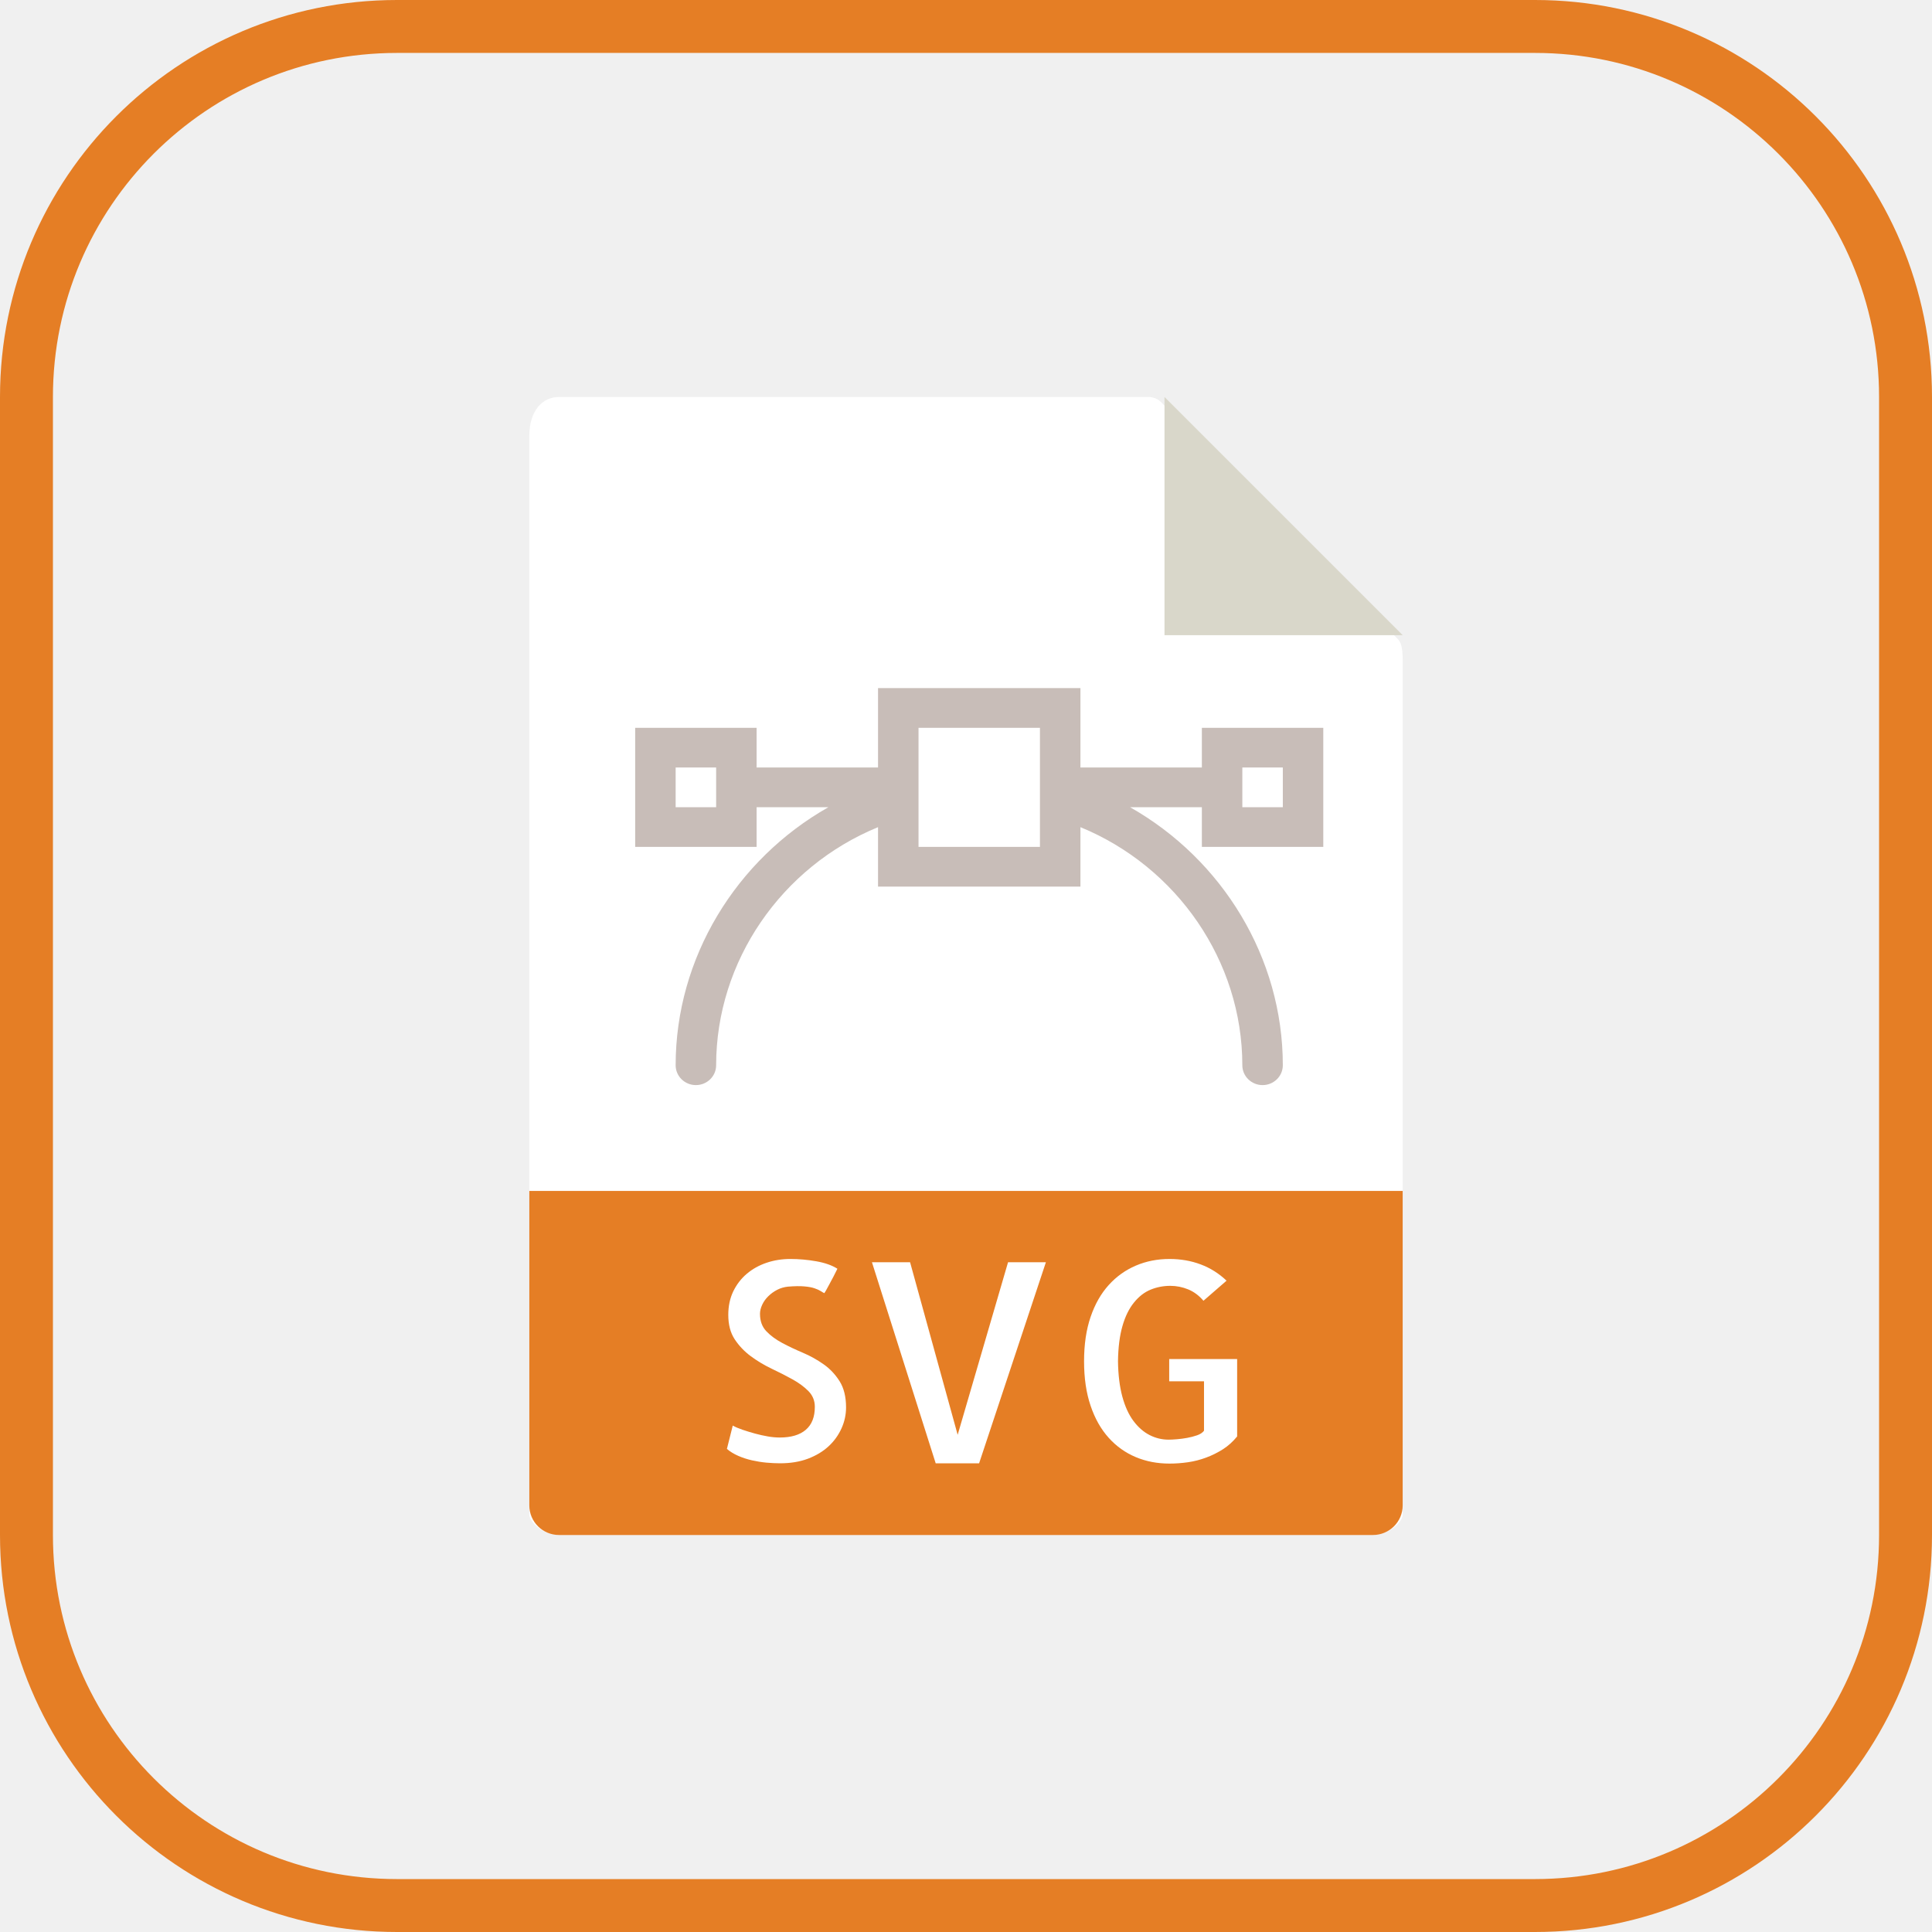
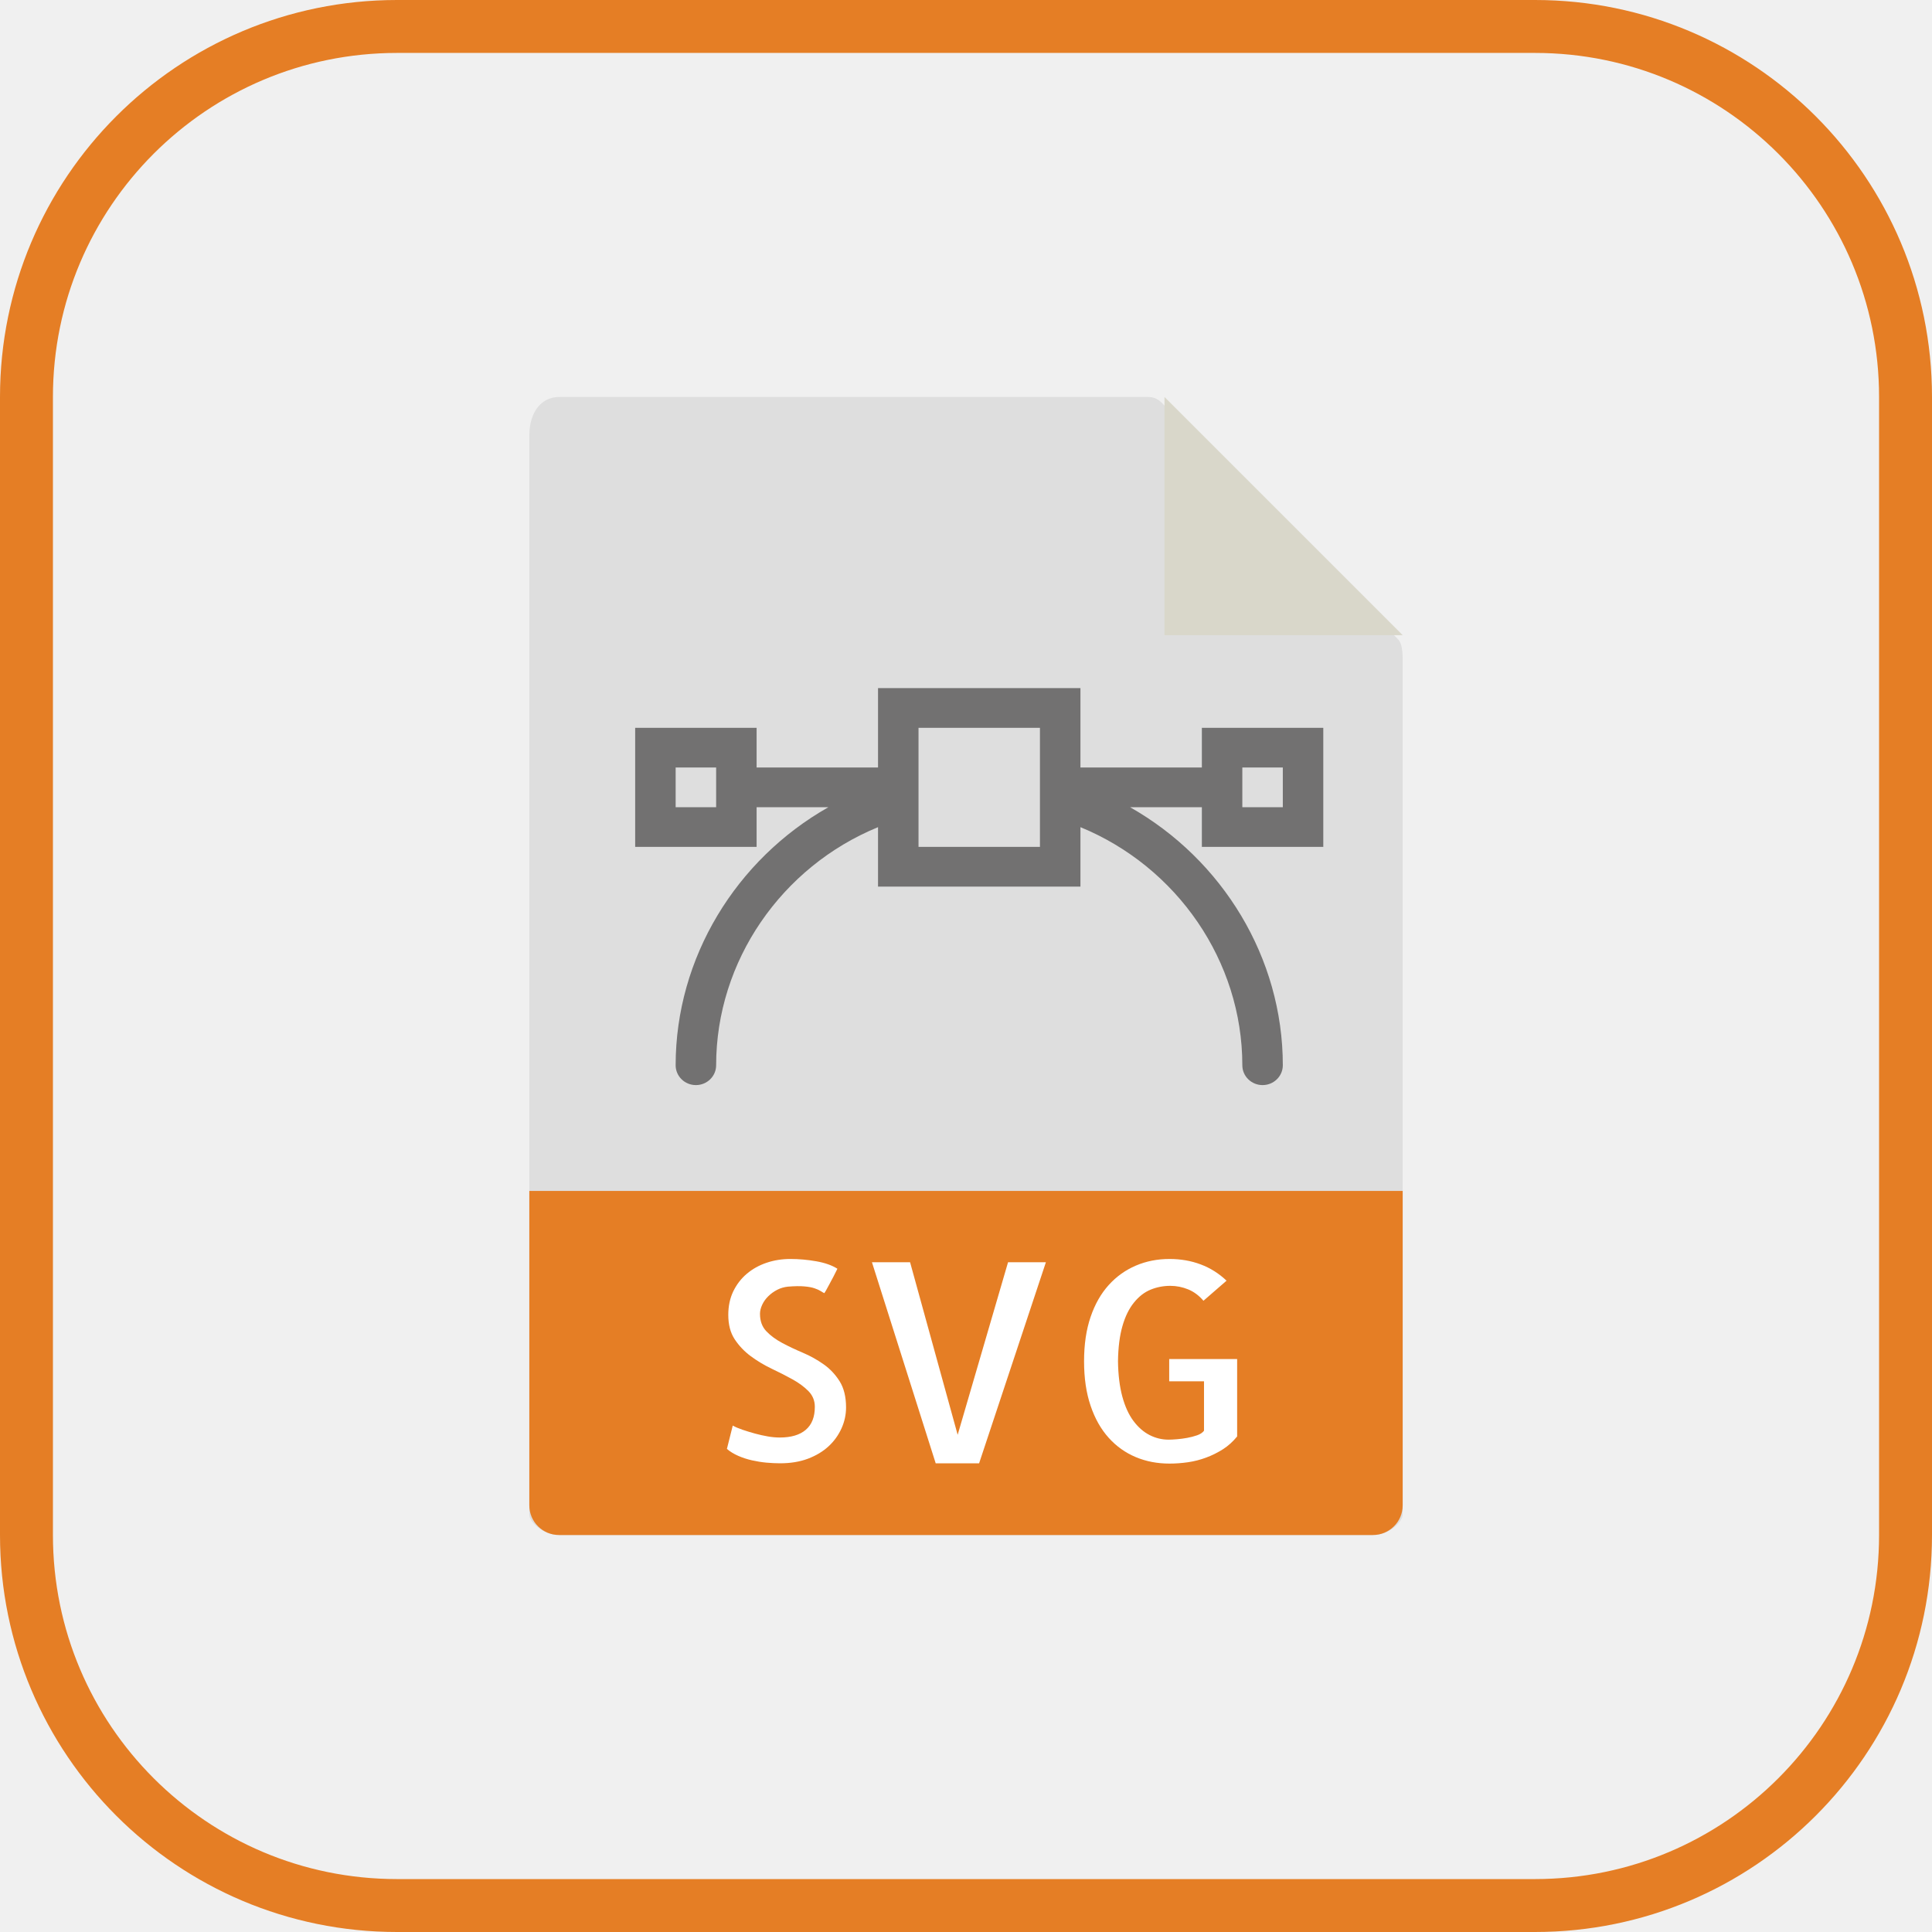
<svg xmlns="http://www.w3.org/2000/svg" xmlns:xlink="http://www.w3.org/1999/xlink" width="73px" height="73px" viewBox="0 0 73 73" version="1.1">
  <defs>
    <rect id="path-1" x="0" y="0" width="69" height="69" rx="14" />
  </defs>
  <g id="basics/html/svg" stroke="none" stroke-width="1" fill="none" fill-rule="evenodd">
    <g id="Bitmap" transform="translate(2, 2)">
      <mask id="mask-2" fill="white">
        <use xlink:href="#path-1" />
      </mask>
      <rect stroke="#E57E25" stroke-width="2" x="-1" y="-1" width="71" height="71" rx="14" />
      <g id="svg" mask="url(#mask-2)">
        <g transform="translate(18, 13)">
-           <path d="M23.395,0 L1.123,0 C0.503,0 0,0.503 0,1.479 L0,42.232 C0,42.497 0.503,43 1.123,43 L31.877,43 C32.497,43 33,42.497 33,42.232 L33,9.965 C33,9.431 32.929,9.259 32.803,9.132 L23.873,0.197 C23.746,0.071 23.574,0 23.395,0 Z" id="Shape" fill="#FFFFFF" fill-rule="nonzero" />
+           <path d="M23.395,0 L1.123,0 C0.503,0 0,0.503 0,1.479 L0,42.232 C0,42.497 0.503,43 1.123,43 L31.877,43 C32.497,43 33,42.497 33,42.232 L33,9.965 C33,9.431 32.929,9.259 32.803,9.132 L23.873,0.197 C23.746,0.071 23.574,0 23.395,0 Z" id="Shape" fill="#DEDEDE" fill-rule="nonzero" />
          <polygon id="Shape" fill="#D9D7CA" fill-rule="nonzero" points="24 0 24 9 33 9" />
          <path d="M31.877,43 L1.123,43 C0.503,43 0,42.499 0,41.881 L0,30 L33,30 L33,41.881 C33,42.499 32.497,43 31.877,43 Z" id="Shape" fill="#E57E25" fill-rule="nonzero" />
          <g id="Group" stroke-width="1" fill="none" fill-rule="evenodd" transform="translate(7, 32)">
            <path d="M4.968,6.178 C4.968,6.452 4.911,6.717 4.795,6.973 C4.678,7.23 4.516,7.456 4.305,7.65 C4.095,7.844 3.836,8 3.527,8.117 C3.218,8.233 2.868,8.29 2.475,8.29 C2.307,8.29 2.134,8.281 1.955,8.265 C1.775,8.248 1.595,8.219 1.413,8.178 C1.231,8.137 1.057,8.081 0.892,8.008 C0.728,7.936 0.586,7.849 0.466,7.747 L0.687,6.865 C0.785,6.92 0.909,6.973 1.06,7.024 C1.211,7.075 1.366,7.123 1.528,7.167 C1.689,7.211 1.85,7.247 2.012,7.275 C2.173,7.303 2.323,7.316 2.464,7.316 C2.892,7.316 3.219,7.219 3.447,7.024 C3.675,6.829 3.788,6.54 3.788,6.157 C3.788,5.925 3.708,5.727 3.547,5.563 C3.385,5.399 3.184,5.25 2.942,5.117 C2.701,4.983 2.439,4.85 2.158,4.717 C1.878,4.583 1.615,4.426 1.37,4.245 C1.125,4.064 0.922,3.85 0.76,3.604 C0.598,3.358 0.518,3.051 0.518,2.682 C0.518,2.348 0.582,2.05 0.708,1.79 C0.834,1.531 1.004,1.31 1.218,1.129 C1.432,0.948 1.681,0.809 1.965,0.713 C2.248,0.617 2.548,0.57 2.864,0.57 C3.186,0.57 3.512,0.599 3.842,0.657 C4.171,0.715 4.437,0.809 4.641,0.939 C4.598,1.028 4.55,1.125 4.494,1.232 C4.438,1.338 4.385,1.436 4.336,1.528 C4.288,1.621 4.245,1.698 4.21,1.76 C4.175,1.821 4.154,1.855 4.147,1.862 C4.105,1.842 4.058,1.815 4.005,1.78 C3.952,1.746 3.877,1.712 3.778,1.678 C3.68,1.643 3.551,1.62 3.389,1.606 C3.228,1.591 3.021,1.595 2.768,1.616 C2.628,1.631 2.495,1.669 2.368,1.734 C2.242,1.799 2.13,1.879 2.032,1.975 C1.933,2.071 1.856,2.178 1.8,2.298 C1.744,2.418 1.716,2.533 1.716,2.642 C1.716,2.914 1.796,3.135 1.958,3.303 C2.119,3.471 2.319,3.617 2.557,3.744 C2.795,3.871 3.055,3.994 3.335,4.113 C3.616,4.232 3.877,4.378 4.119,4.549 C4.362,4.719 4.562,4.934 4.724,5.189 C4.885,5.445 4.968,5.775 4.968,6.178 Z" id="Shape" fill="#FFFFFF" fill-rule="nonzero" />
            <polygon id="Shape" fill="#FFFFFF" fill-rule="nonzero" points="8.355 8.291 5.946 0.693 7.387 0.693 9.185 7.214 11.089 0.693 12.519 0.693 9.995 8.291" />
            <path d="M19.745,4.354 L19.745,7.276 C19.583,7.474 19.403,7.636 19.203,7.763 C19.003,7.889 18.793,7.994 18.572,8.075 C18.352,8.157 18.124,8.216 17.888,8.25 C17.653,8.284 17.421,8.301 17.189,8.301 C16.726,8.301 16.301,8.219 15.912,8.055 C15.522,7.891 15.182,7.649 14.892,7.327 C14.601,7.005 14.372,6.602 14.208,6.117 C14.043,5.632 13.961,5.071 13.961,4.436 C13.961,3.8 14.043,3.241 14.208,2.759 C14.372,2.278 14.601,1.876 14.892,1.555 C15.182,1.234 15.524,0.989 15.917,0.821 C16.31,0.653 16.734,0.57 17.189,0.57 C17.61,0.57 18.003,0.638 18.367,0.775 C18.731,0.911 19.057,1.117 19.345,1.39 L18.472,2.149 C18.303,1.95 18.11,1.807 17.893,1.718 C17.676,1.63 17.452,1.585 17.22,1.585 C16.961,1.585 16.714,1.632 16.478,1.728 C16.243,1.824 16.033,1.986 15.848,2.215 C15.662,2.443 15.516,2.739 15.412,3.102 C15.307,3.465 15.25,3.908 15.243,4.435 C15.25,4.948 15.305,5.392 15.406,5.768 C15.508,6.143 15.648,6.451 15.827,6.69 C16.006,6.929 16.209,7.107 16.437,7.223 C16.665,7.34 16.905,7.397 17.158,7.397 C17.235,7.397 17.338,7.392 17.468,7.381 C17.598,7.371 17.727,7.354 17.857,7.33 C17.987,7.306 18.111,7.274 18.23,7.233 C18.349,7.192 18.437,7.134 18.493,7.059 L18.493,5.193 L17.178,5.193 L17.178,4.352 L19.745,4.352 L19.745,4.354 Z" id="Shape" fill="#FFFFFF" fill-rule="nonzero" />
          </g>
-           <path d="M30,17 L30,12.5 L25.412,12.5 L25.412,14 L20.824,14 L20.824,11 L13.176,11 L13.176,14 L8.588,14 L8.588,12.5 L4,12.5 L4,17 L8.588,17 L8.588,15.5 L11.301,15.5 C7.81,17.477 5.529,21.191 5.529,25.25 C5.529,25.664 5.871,26 6.294,26 C6.717,26 7.059,25.664 7.059,25.25 C7.059,21.316 9.528,17.751 13.176,16.254 L13.176,18.5 L20.824,18.5 L20.824,16.254 C24.472,17.752 26.941,21.316 26.941,25.25 C26.941,25.664 27.283,26 27.706,26 C28.129,26 28.471,25.664 28.471,25.25 C28.471,21.191 26.19,17.477 22.699,15.5 L25.412,15.5 L25.412,17 L30,17 Z M7.059,15.5 L5.529,15.5 L5.529,14 L7.059,14 L7.059,15.5 Z M19.294,17 L14.706,17 L14.706,14.184 L14.706,12.5 L19.294,12.5 L19.294,14.184 L19.294,17 Z M26.941,14 L28.471,14 L28.471,15.5 L26.941,15.5 L26.941,14 Z" id="Shape" fill="#C8BDB8" fill-rule="nonzero" />
+           <path d="M30,17 L30,12.5 L25.412,12.5 L25.412,14 L20.824,14 L20.824,11 L13.176,11 L13.176,14 L8.588,14 L8.588,12.5 L4,12.5 L4,17 L8.588,17 L8.588,15.5 L11.301,15.5 C7.81,17.477 5.529,21.191 5.529,25.25 C5.529,25.664 5.871,26 6.294,26 C6.717,26 7.059,25.664 7.059,25.25 C7.059,21.316 9.528,17.751 13.176,16.254 L13.176,18.5 L20.824,18.5 L20.824,16.254 C24.472,17.752 26.941,21.316 26.941,25.25 C26.941,25.664 27.283,26 27.706,26 C28.129,26 28.471,25.664 28.471,25.25 C28.471,21.191 26.19,17.477 22.699,15.5 L25.412,15.5 L25.412,17 L30,17 Z M7.059,15.5 L5.529,15.5 L5.529,14 L7.059,14 L7.059,15.5 Z M19.294,17 L14.706,17 L14.706,14.184 L14.706,12.5 L19.294,12.5 L19.294,14.184 L19.294,17 Z M26.941,14 L28.471,14 L28.471,15.5 L26.941,15.5 L26.941,14 Z" id="Shape" fill="#727171" fill-rule="nonzero" />
        </g>
      </g>
    </g>
  </g>
</svg>
